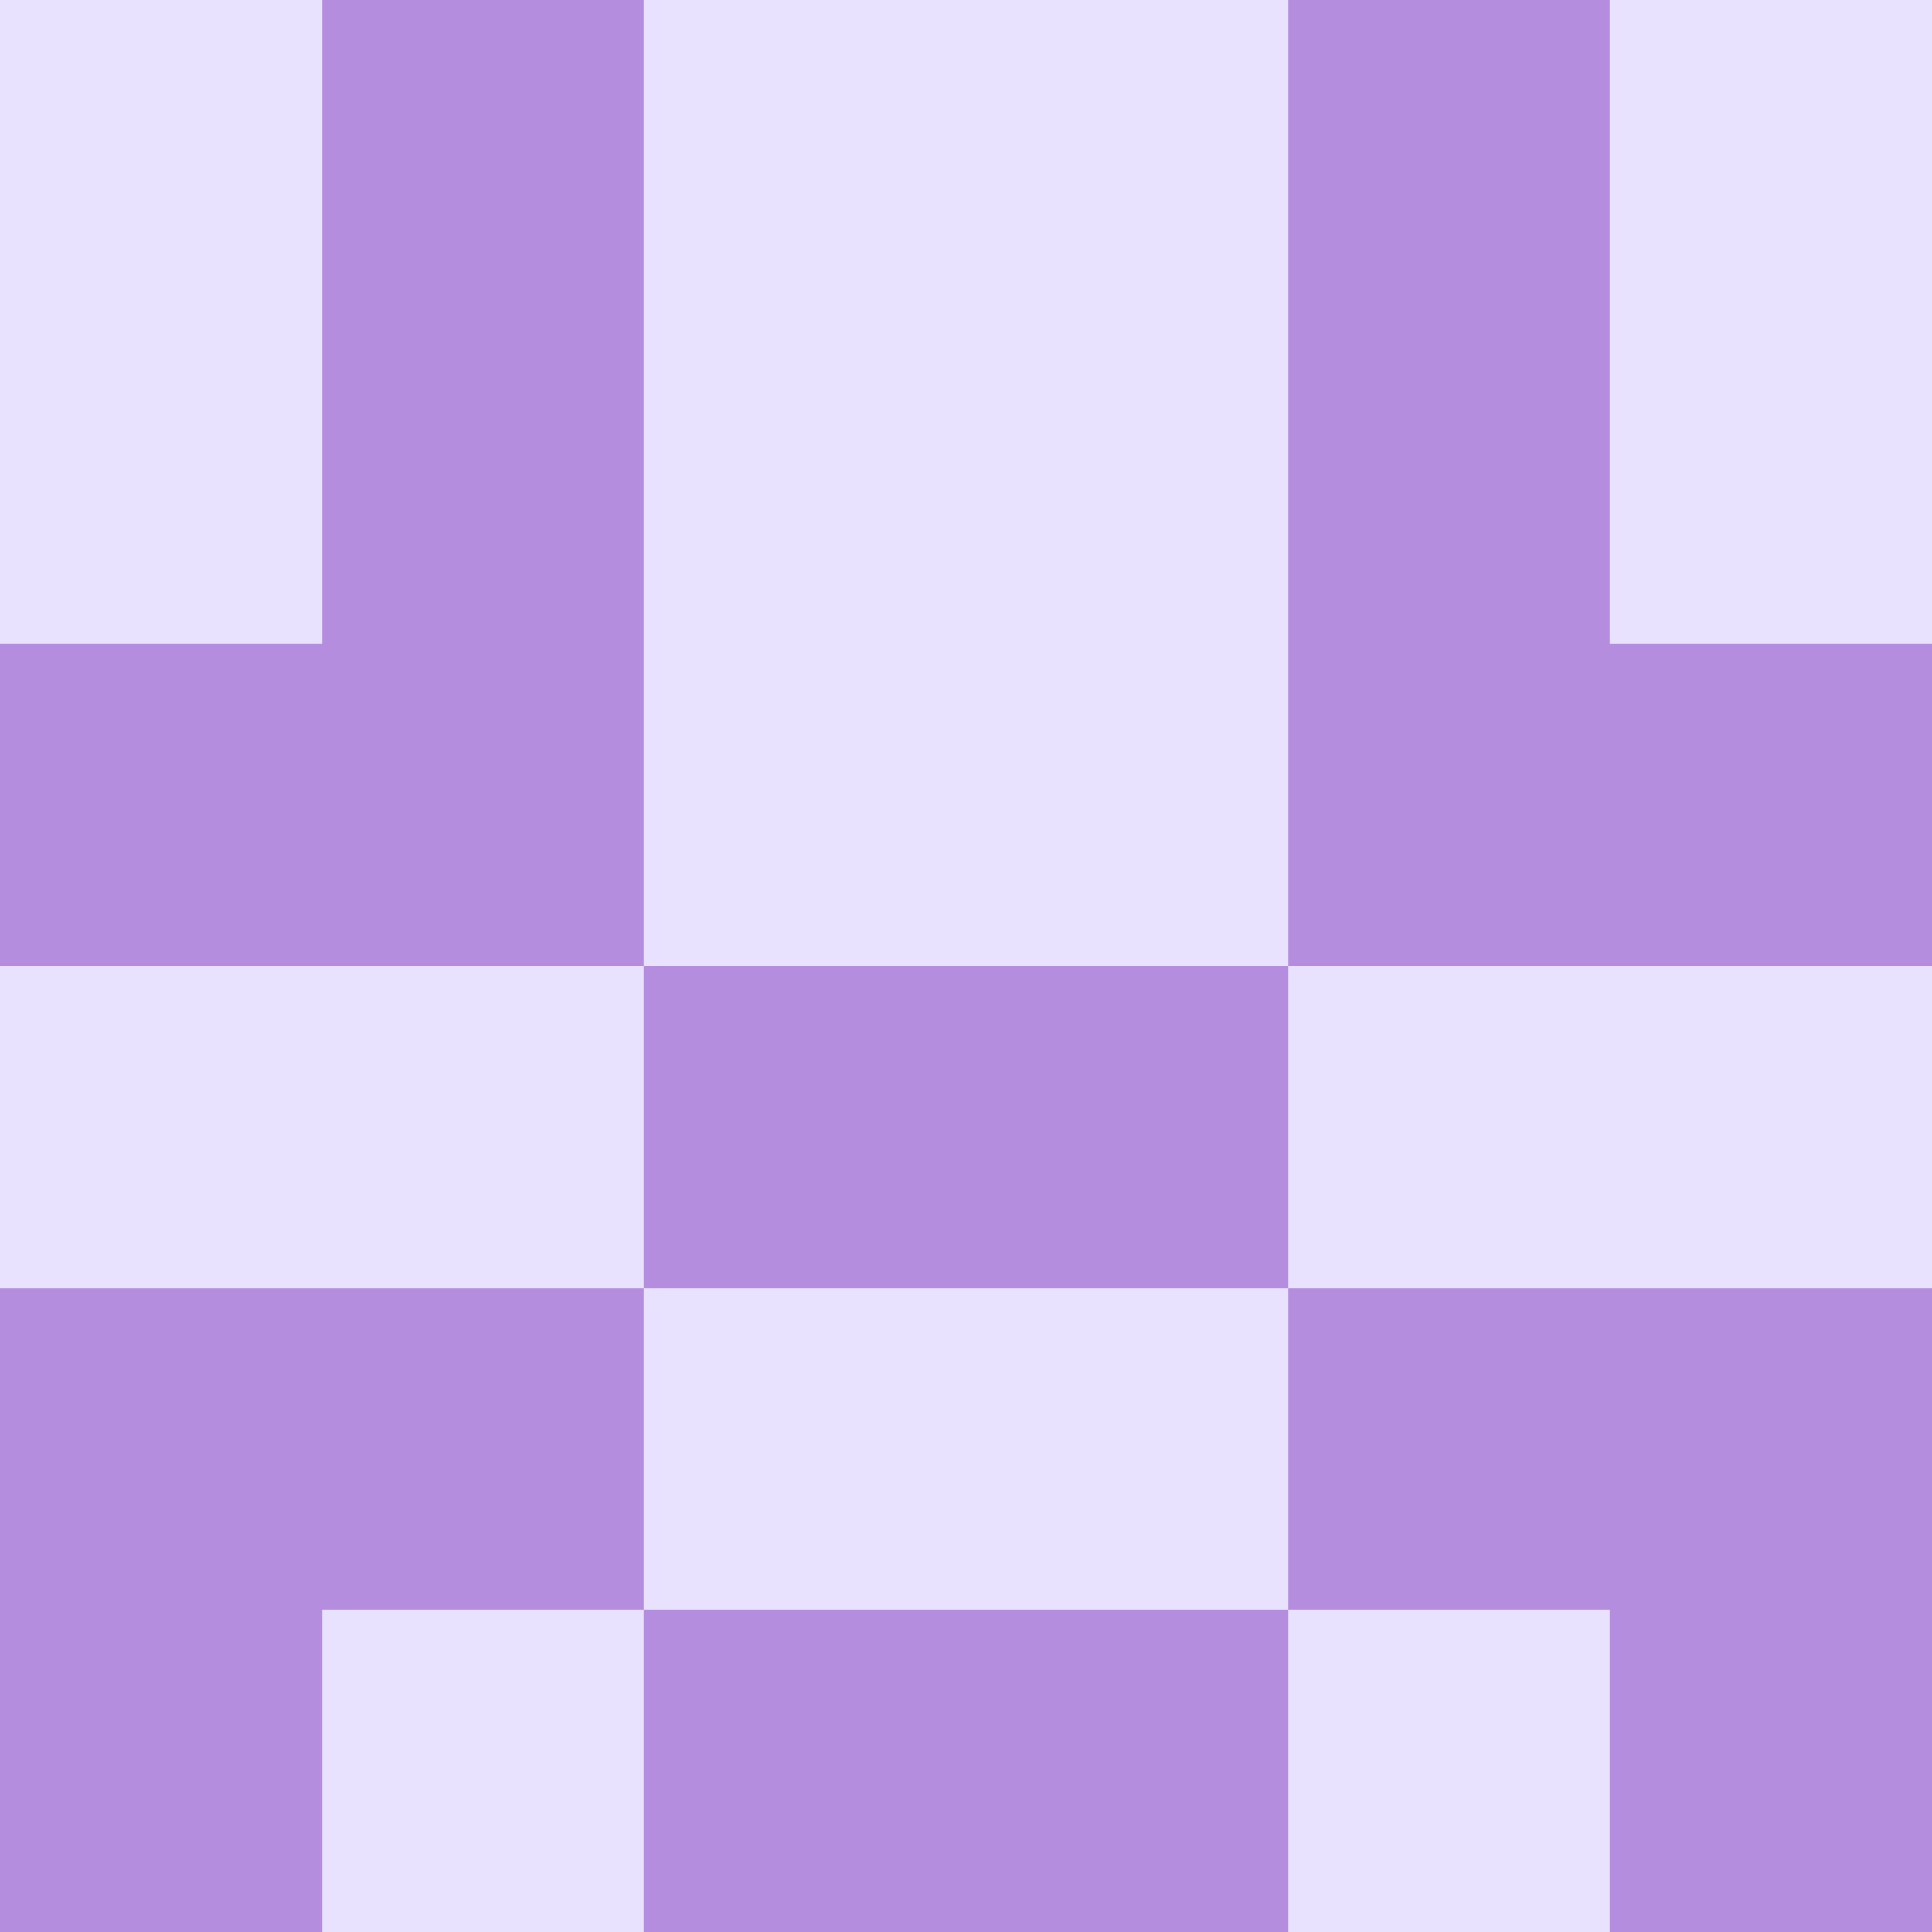
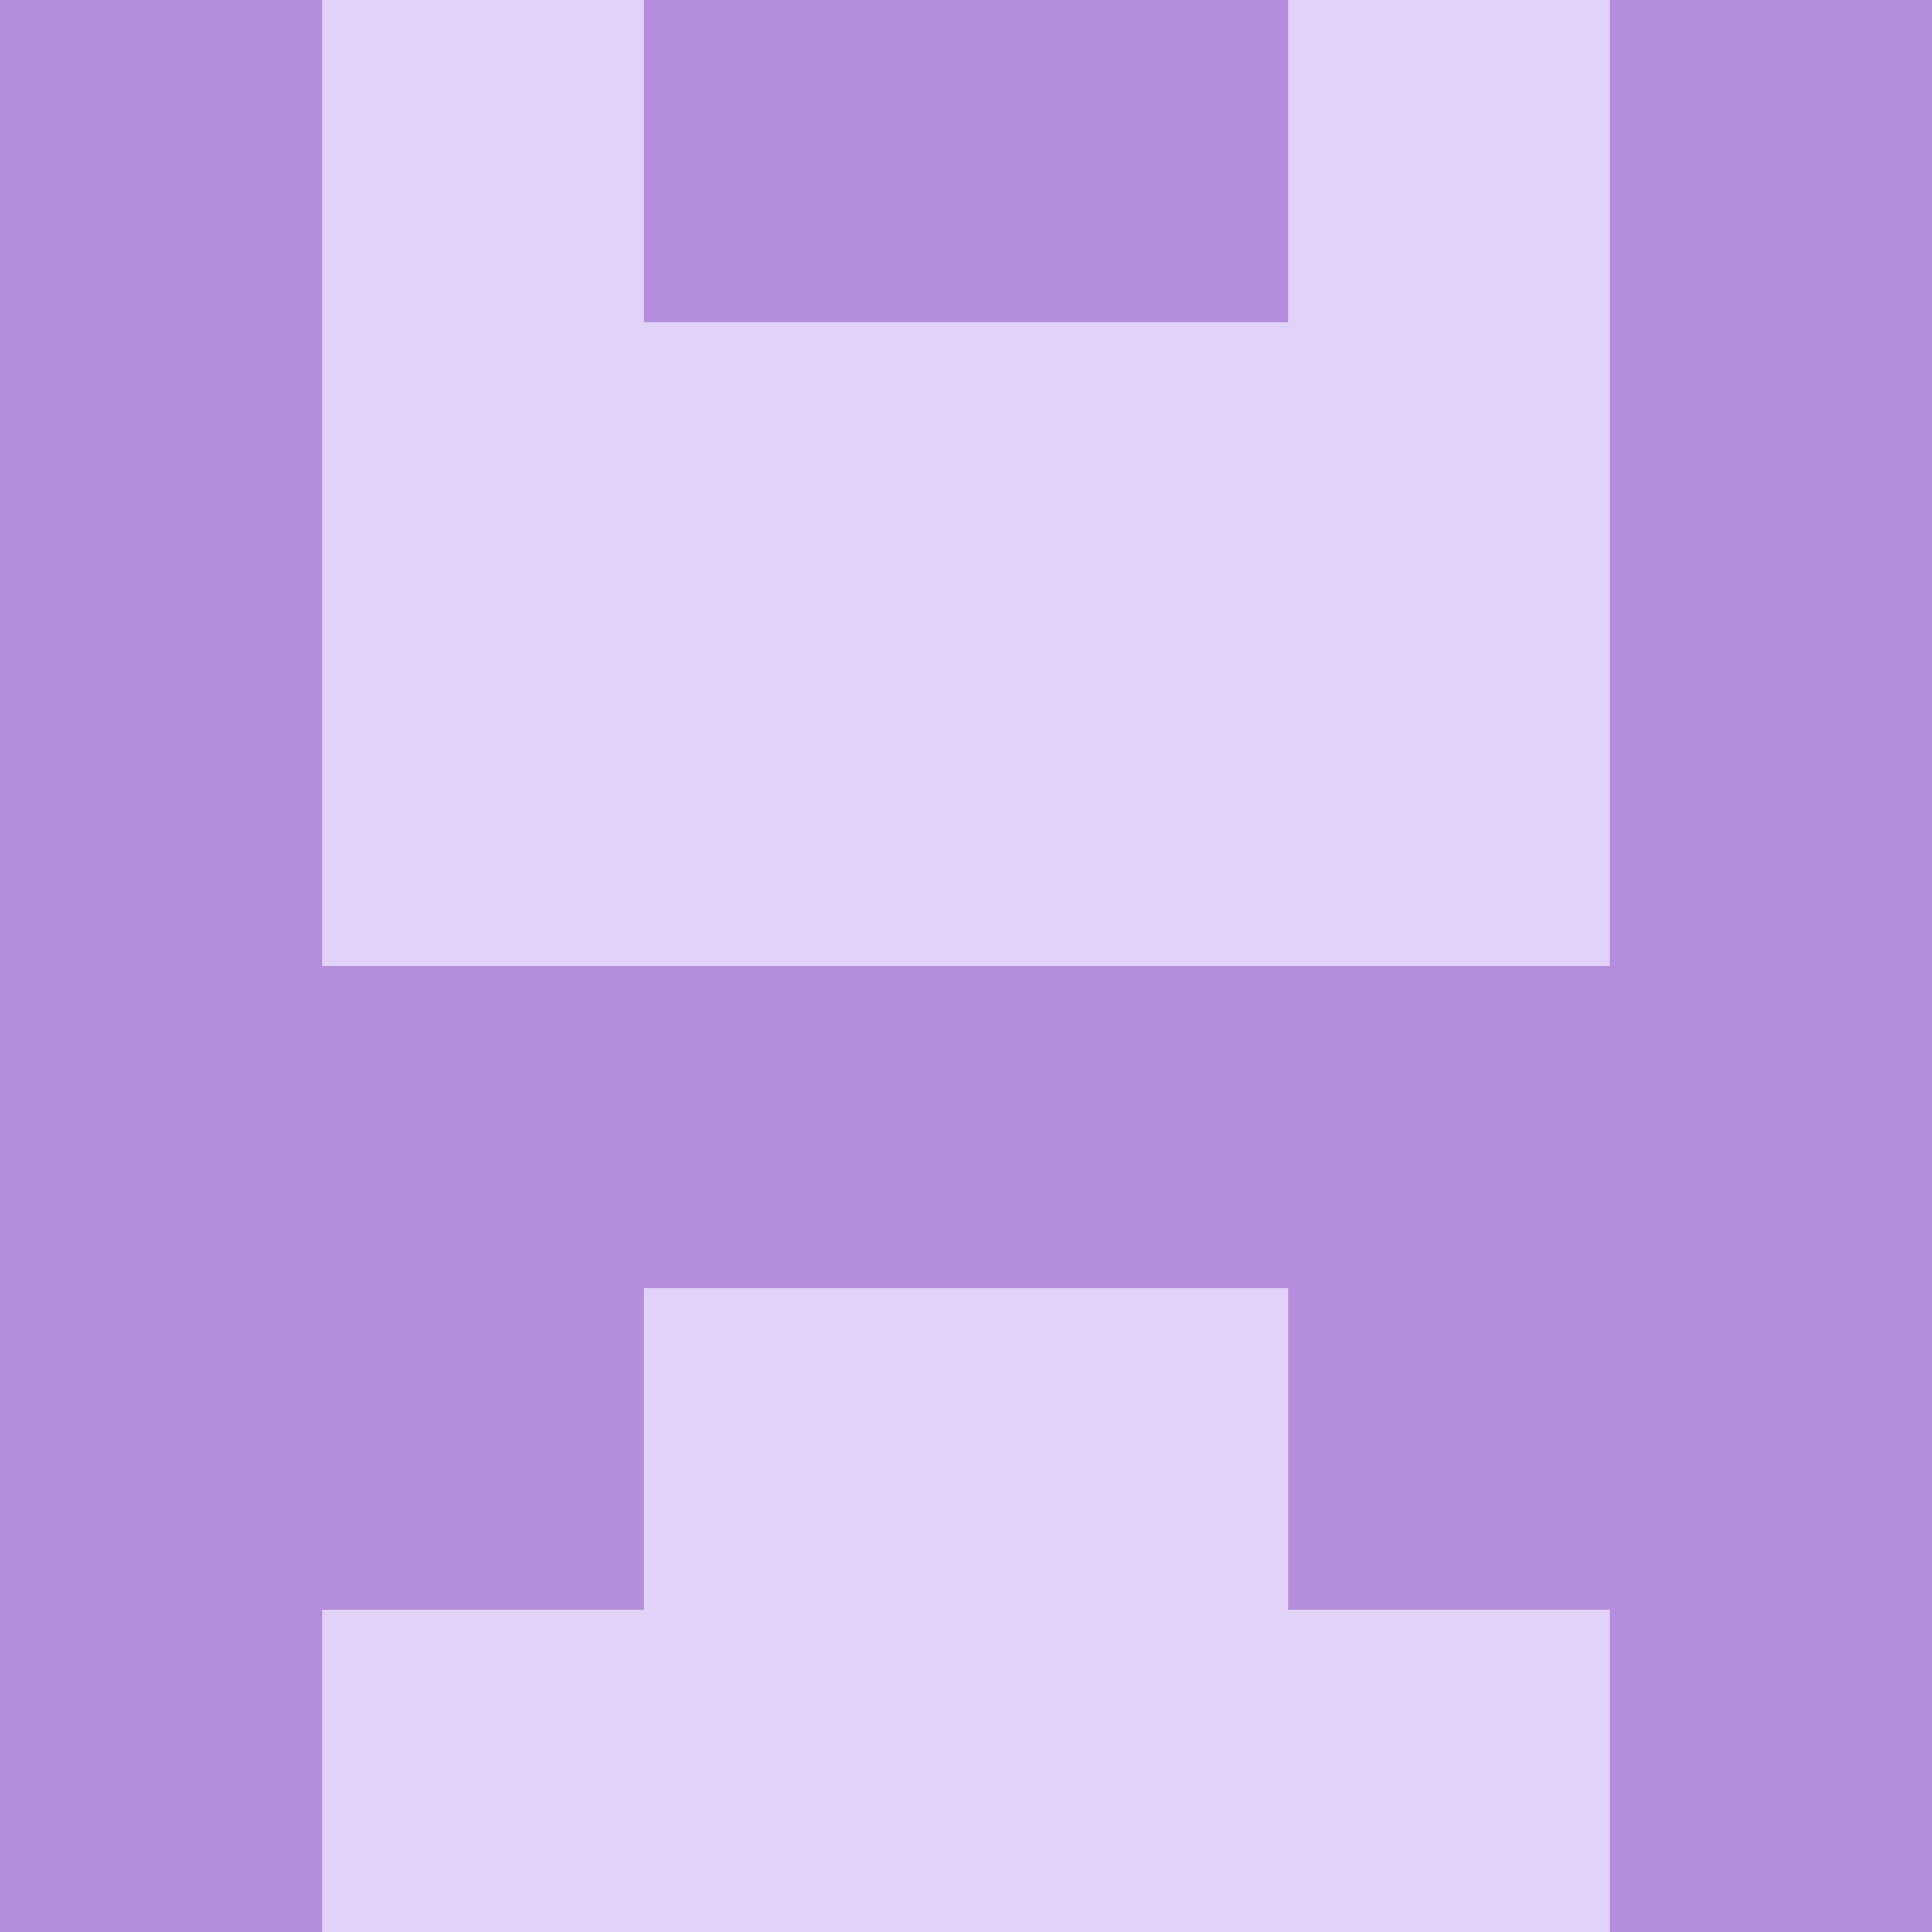
<svg xmlns="http://www.w3.org/2000/svg" viewBox="0 0 48 48" width="192" height="192" shape-rendering="crispEdges">
-   <rect width="48" height="48" fill="#a78bfa" opacity="0.25" />
-   <rect x="8" y="0" width="8" height="8" fill="#b58ddf" />
-   <rect x="32" y="0" width="8" height="8" fill="#b58ddf" />
-   <rect x="8" y="8" width="8" height="8" fill="#b58ddf" />
-   <rect x="32" y="8" width="8" height="8" fill="#b58ddf" />
+   <rect width="48" height="48" fill="#8250df" opacity="0.25" />
+   <rect x="0" y="0" width="8" height="8" fill="#b58ddf" />
+   <rect x="40" y="0" width="8" height="8" fill="#b58ddf" />
+   <rect x="16" y="0" width="8" height="8" fill="#b58ddf" />
+   <rect x="24" y="0" width="8" height="8" fill="#b58ddf" />
+   <rect x="0" y="8" width="8" height="8" fill="#b58ddf" />
+   <rect x="40" y="8" width="8" height="8" fill="#b58ddf" />
  <rect x="0" y="16" width="8" height="8" fill="#b58ddf" />
  <rect x="40" y="16" width="8" height="8" fill="#b58ddf" />
-   <rect x="8" y="16" width="8" height="8" fill="#b58ddf" />
-   <rect x="32" y="16" width="8" height="8" fill="#b58ddf" />
+   <rect x="0" y="24" width="8" height="8" fill="#b58ddf" />
+   <rect x="40" y="24" width="8" height="8" fill="#b58ddf" />
+   <rect x="8" y="24" width="8" height="8" fill="#b58ddf" />
+   <rect x="32" y="24" width="8" height="8" fill="#b58ddf" />
  <rect x="16" y="24" width="8" height="8" fill="#b58ddf" />
  <rect x="24" y="24" width="8" height="8" fill="#b58ddf" />
  <rect x="0" y="32" width="8" height="8" fill="#b58ddf" />
  <rect x="40" y="32" width="8" height="8" fill="#b58ddf" />
  <rect x="8" y="32" width="8" height="8" fill="#b58ddf" />
  <rect x="32" y="32" width="8" height="8" fill="#b58ddf" />
  <rect x="0" y="40" width="8" height="8" fill="#b58ddf" />
  <rect x="40" y="40" width="8" height="8" fill="#b58ddf" />
-   <rect x="16" y="40" width="8" height="8" fill="#b58ddf" />
-   <rect x="24" y="40" width="8" height="8" fill="#b58ddf" />
</svg>
